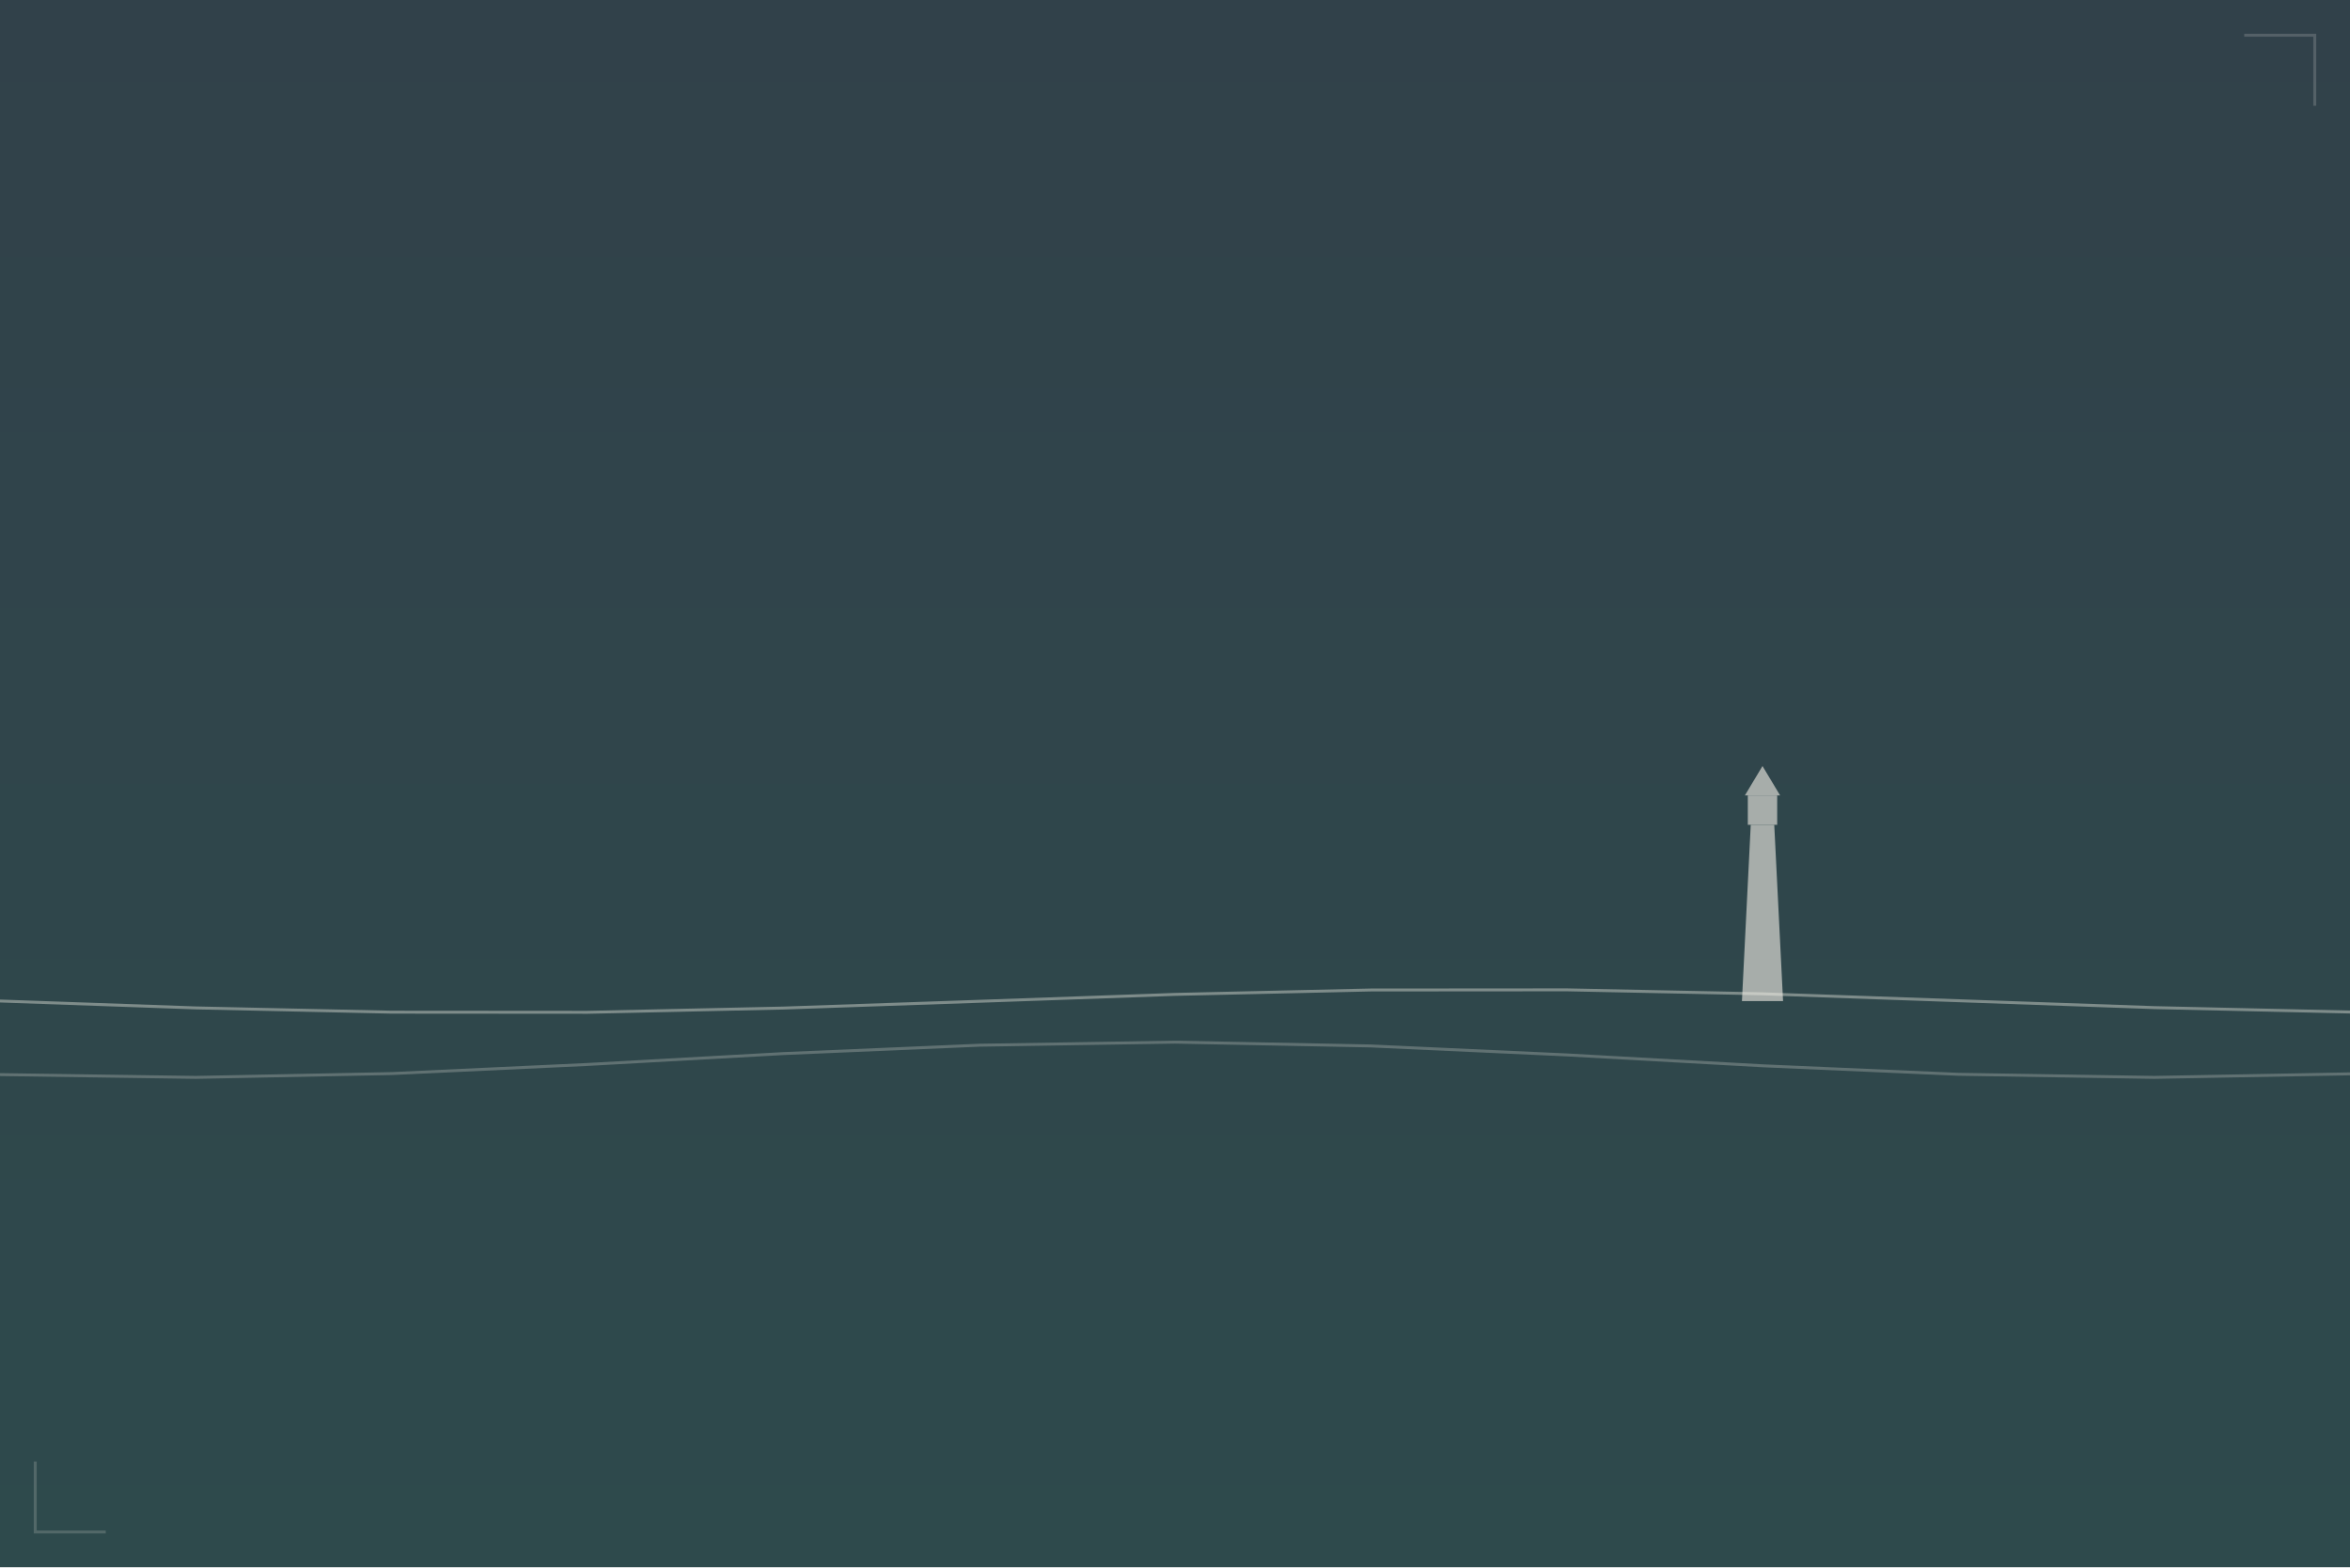
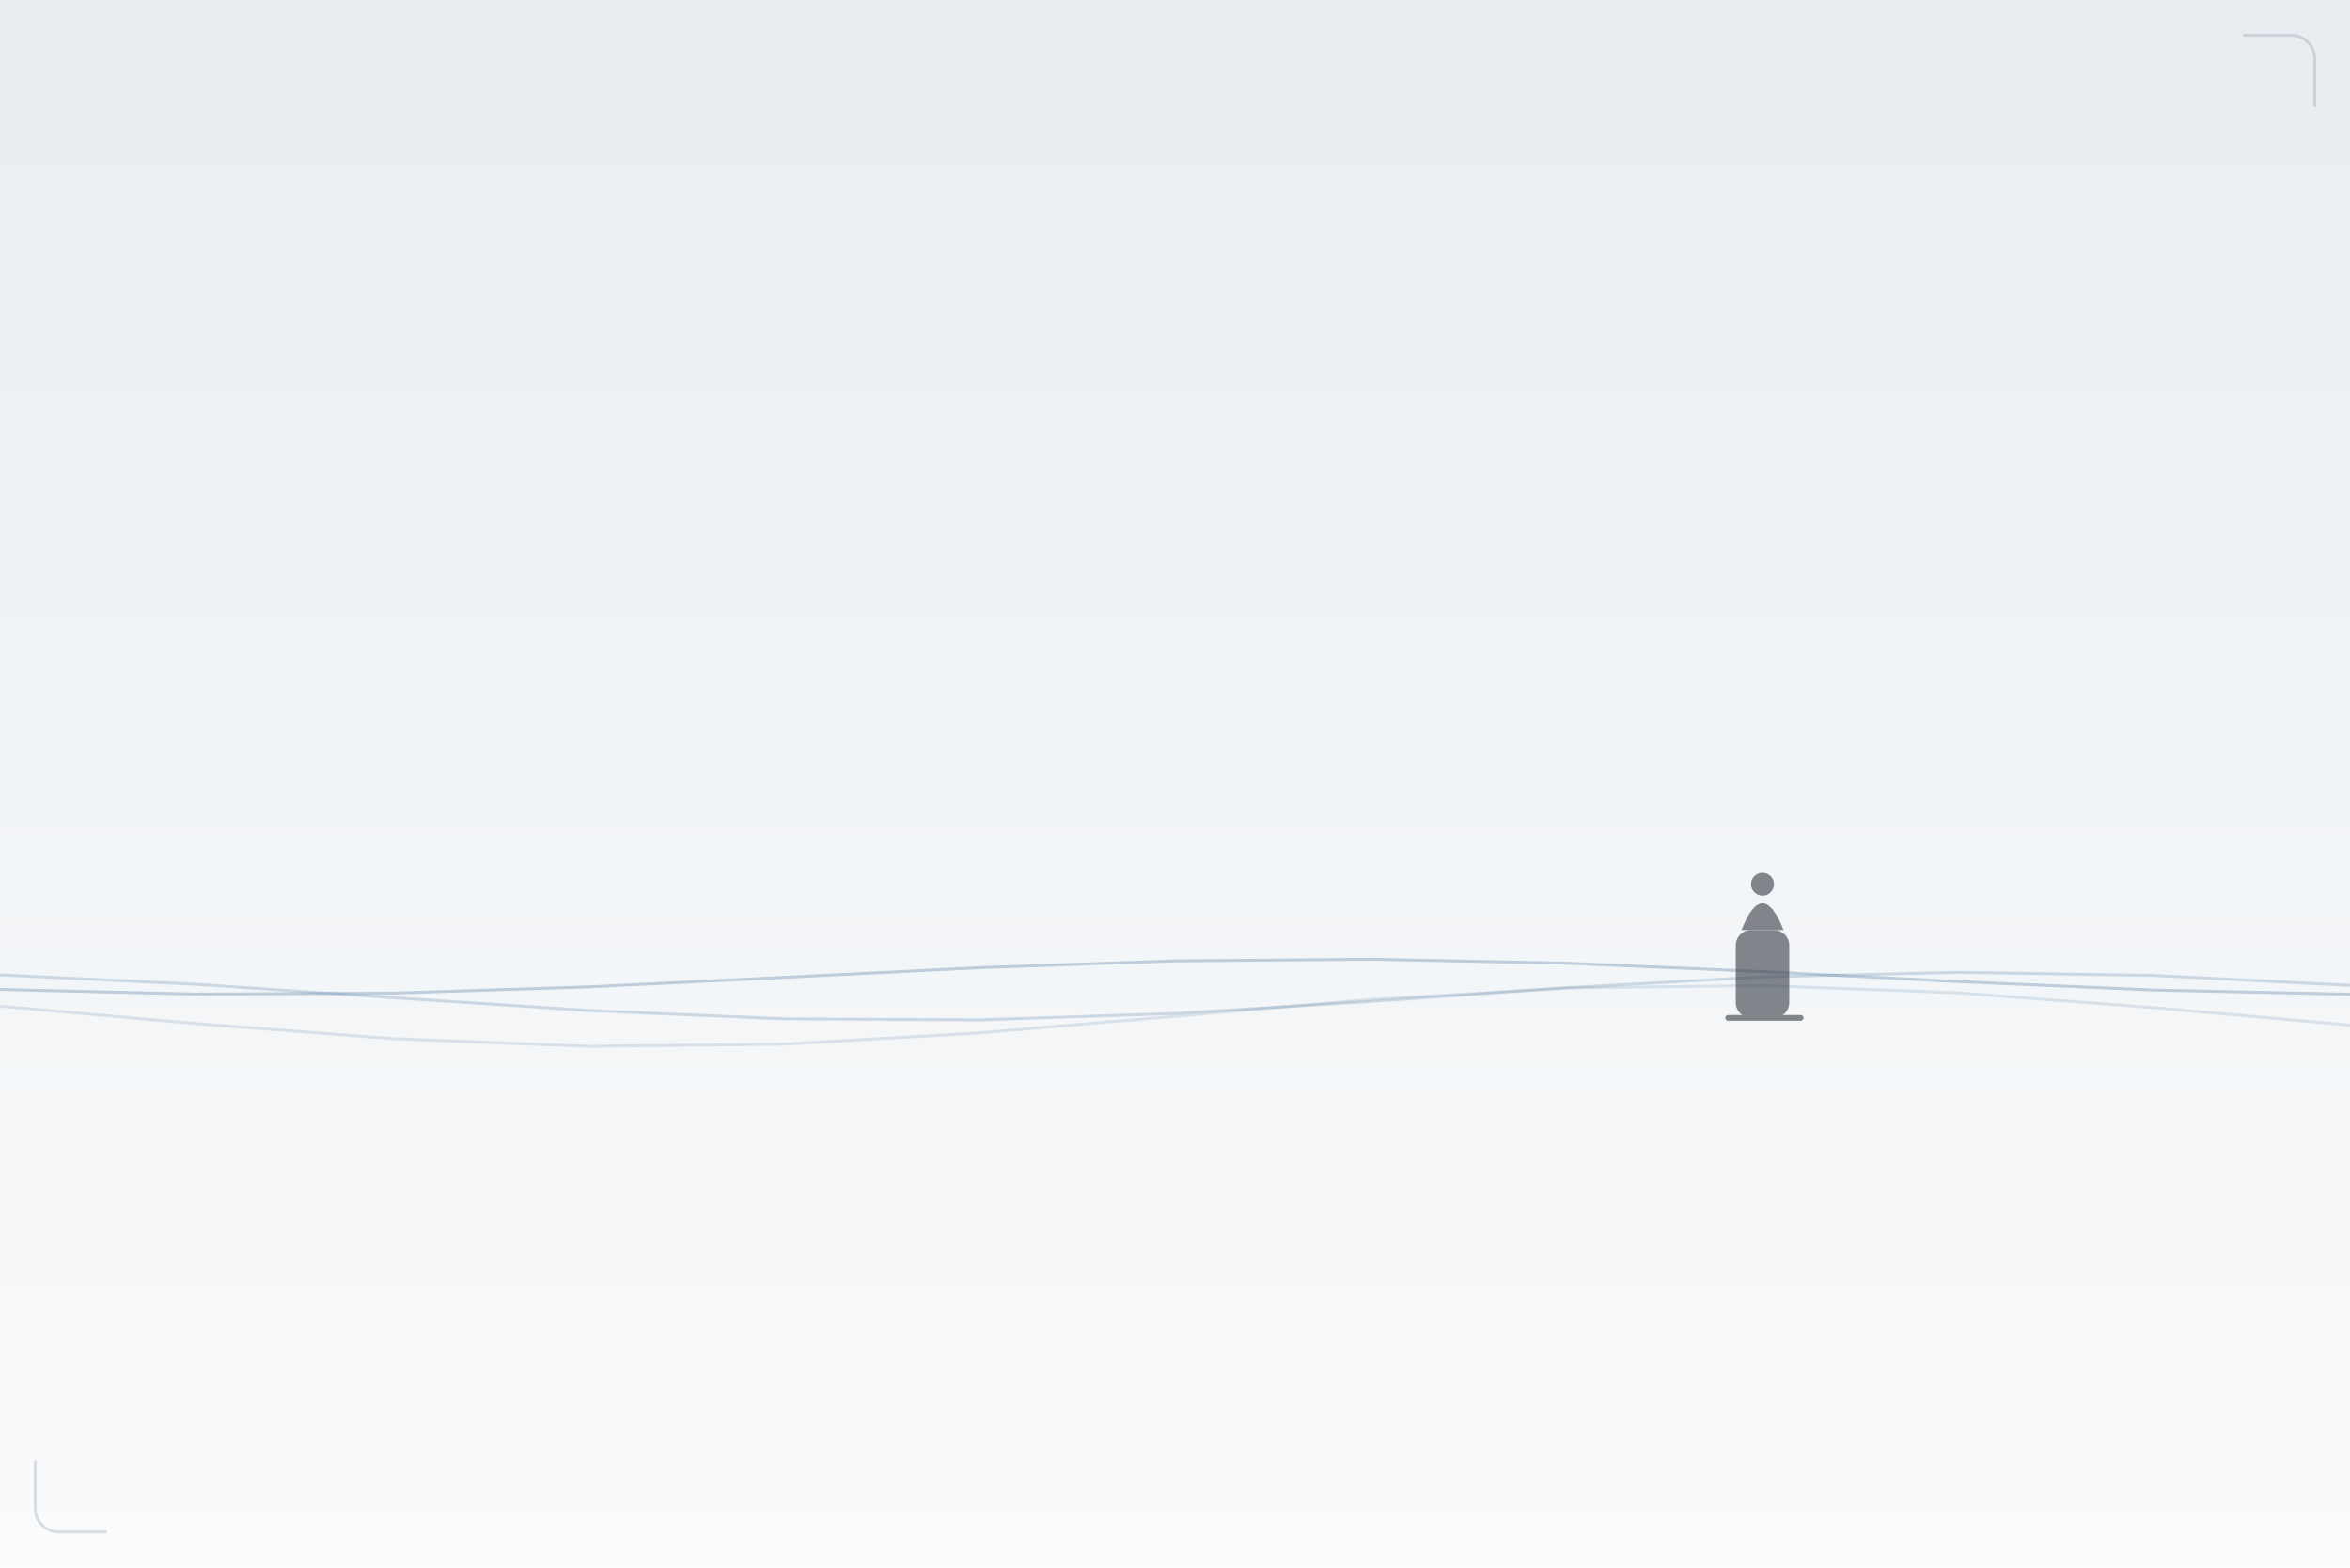
<svg xmlns="http://www.w3.org/2000/svg" viewBox="0 0 1600 1067" width="1600" height="1067" role="img" aria-label="lighthouse-point-view">
  <defs>
-     <linearGradient id="g14" x1="0" y1="0" x2="0" y2="1">
-       <stop offset="0" stop-color="#31414a" stop-opacity="1" />
-       <stop offset="1" stop-color="#2E4A4C" stop-opacity="1" />
+     <linearGradient id="g0" x1="0" y1="0" x2="0" y2="1">
+       <stop offset="0" stop-color="#E8EDF1" stop-opacity="1" />
+       <stop offset="1" stop-color="#FAFBFC" stop-opacity="1" />
    </linearGradient>
  </defs>
-   <rect width="1600" height="1067" fill="url(#g14)" />
-   <path d="M0.0,681.5 L133.3,686.2 L266.7,689.1 L400.0,689.2 L533.3,686.3 L666.7,681.7 L800.0,677.0 L933.3,674.0 L1066.7,673.9 L1200.0,676.6 L1333.3,681.3 L1466.7,686.0 L1600.0,689.0" fill="none" stroke="#F6F2EA" stroke-opacity="0.4" stroke-width="2" stroke-linecap="round" />
-   <path d="M0.0,731.6 L133.3,733.5 L266.7,730.9 L400.0,724.7 L533.3,717.3 L666.7,711.6 L800.0,709.5 L933.3,712.1 L1066.7,718.2 L1200.0,725.6 L1333.3,731.4 L1466.7,733.5 L1600.0,731.1" fill="none" stroke="#F6F2EA" stroke-opacity="0.25" stroke-width="2" stroke-linecap="round" />
-   <g opacity="0.6">
-     <path d="M1186,681.54 L1192,561.54 L1208,561.54 L1214,681.54 Z" fill="#F6F2EA" />
-     <rect x="1190" y="541.54" width="20" height="20" fill="#F6F2EA" />
-     <path d="M1188,541.54 L1200,521.54 L1212,541.54 Z" fill="#F6F2EA" />
-     <line x1="1192" y1="586.54" x2="1208" y2="586.54" stroke="#F6F2EA" stroke-width="2" />
-     <line x1="1190" y1="621.54" x2="1210" y2="621.54" stroke="#F6F2EA" stroke-width="2" />
+   <rect width="1600" height="1067" fill="url(#g0)" />
+   <path d="M0,673.63 L133.33,676.79 L266.67,676.15 L400,671.91 L533.33,665.44 L666.67,658.83 L800,654.21 L933.33,653.07 L1066.67,655.78 L1200,661.47 L1333.33,668.29 L1466.67,674.05 L1600,676.89" fill="none" stroke="#6C90B0" stroke-opacity="0.4" stroke-width="2" stroke-linecap="round" />
+   <path d="M0,663.7 L133.33,670.1 L266.67,679.15 L400,687.94 L533.33,693.63 L666.67,694.38 L800,689.96 L933.33,681.78 L1066.67,672.5 L1200,665.09 L1333.33,661.96 L1466.67,664.11 L1600,670.85" fill="none" stroke="#6C90B0" stroke-opacity="0.3" stroke-width="2" stroke-linecap="round" />
+   <path d="M0,685 L133.33,696.89 L266.67,707.1 L400,712.33 L533.33,710.89 L666.67,703.25 L800,691.87 L933.33,680.43 L1066.67,672.61 L1200,670.94 L1333.33,675.96 L1466.67,686.04 L1600,697.94" fill="none" stroke="#6C90B0" stroke-opacity="0.2" stroke-width="2" stroke-linecap="round" />
+   <g transform="translate(1200 641) scale(1.3)" opacity="0.6">
+     <rect x="-14" y="-6" width="28" height="46" rx="8" fill="#333A42" />
+     <path d="M-11,-6 Q0,-34 11,-6" fill="#333A42" />
+     <circle cx="0" cy="-30" r="6" fill="#333A42" />
+     <line x1="-18" y1="40" x2="20" y2="40" stroke="#333A42" stroke-width="3" stroke-linecap="round" />
  </g>
-   <path d="M24,995 L24,1043 L72,1043" fill="none" stroke="#F6F2EA" stroke-opacity="0.18" stroke-width="2" />
-   <path d="M1528,24 L1576,24 L1576,72" fill="none" stroke="#F6F2EA" stroke-opacity="0.18" stroke-width="2" />
+   <path d="M24,995 L24,1027 A16,16 0 0 0 40,1043 L72,1043" fill="none" stroke="#6B7480" stroke-opacity="0.22" stroke-width="2" stroke-linecap="round" />
+   <path d="M1528,24 L1560,24 A16,16 0 0 1 1576,40 L1576,72" fill="none" stroke="#6B7480" stroke-opacity="0.22" stroke-width="2" stroke-linecap="round" />
</svg>
